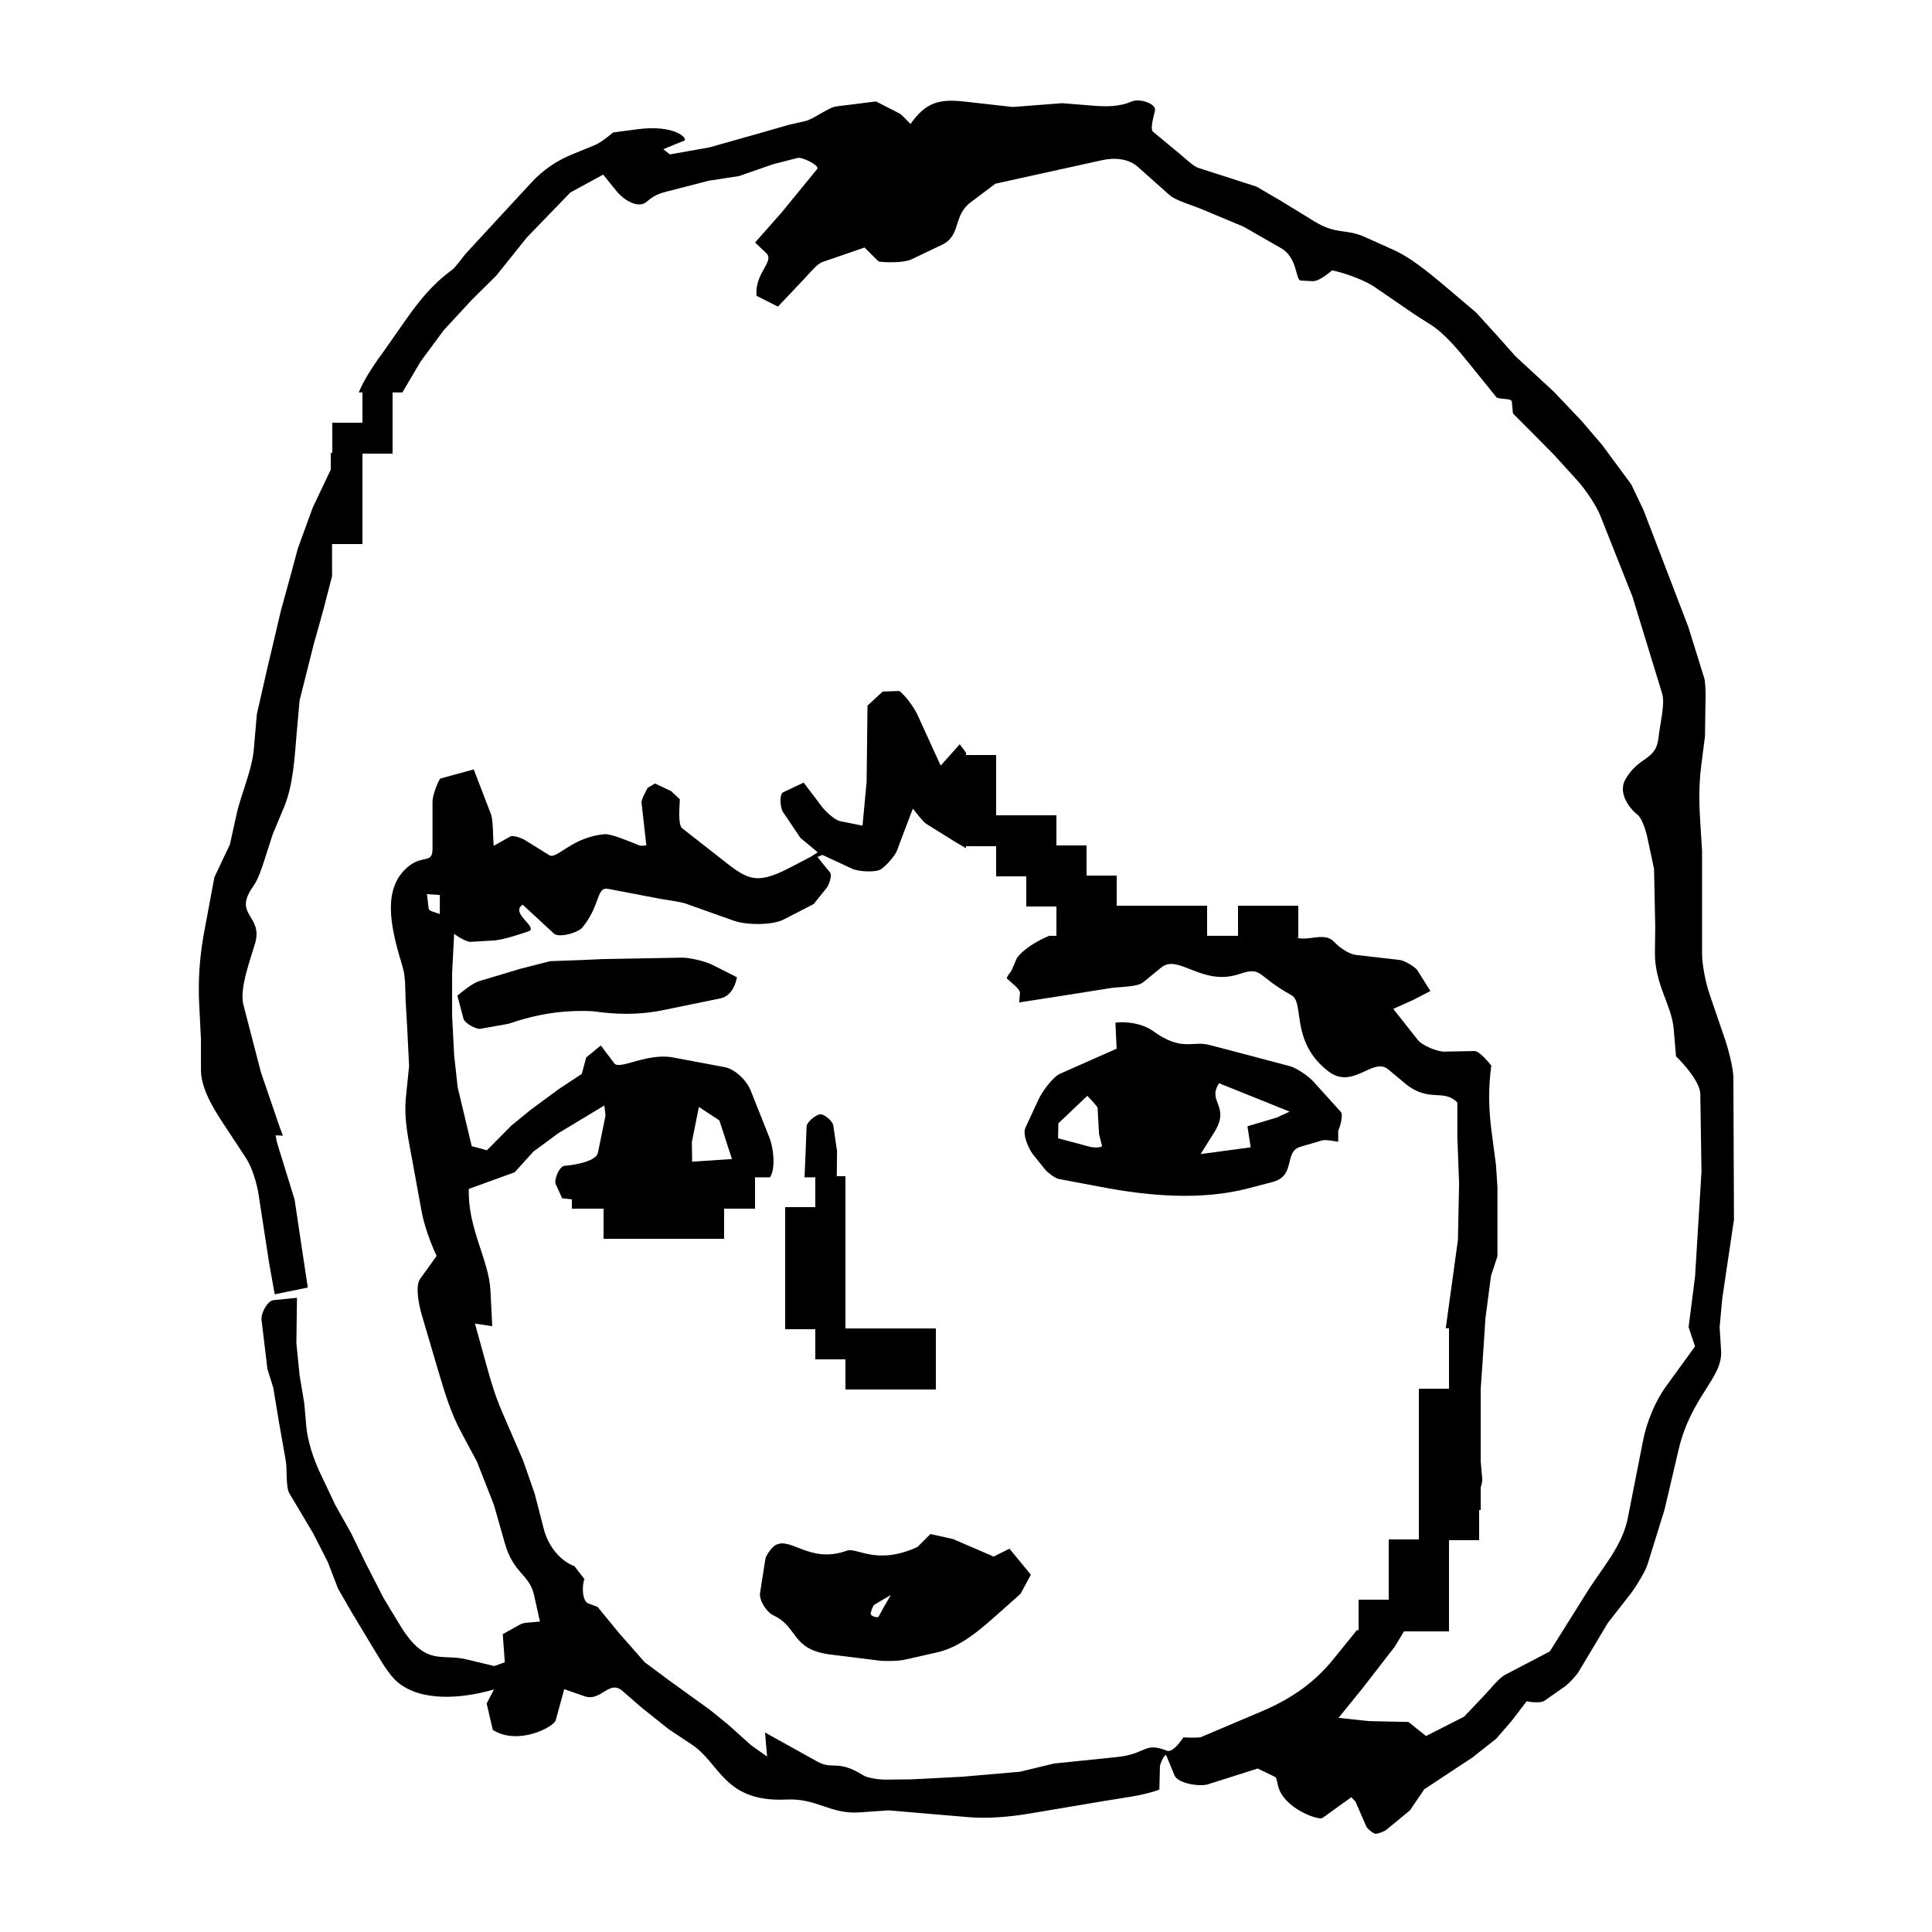
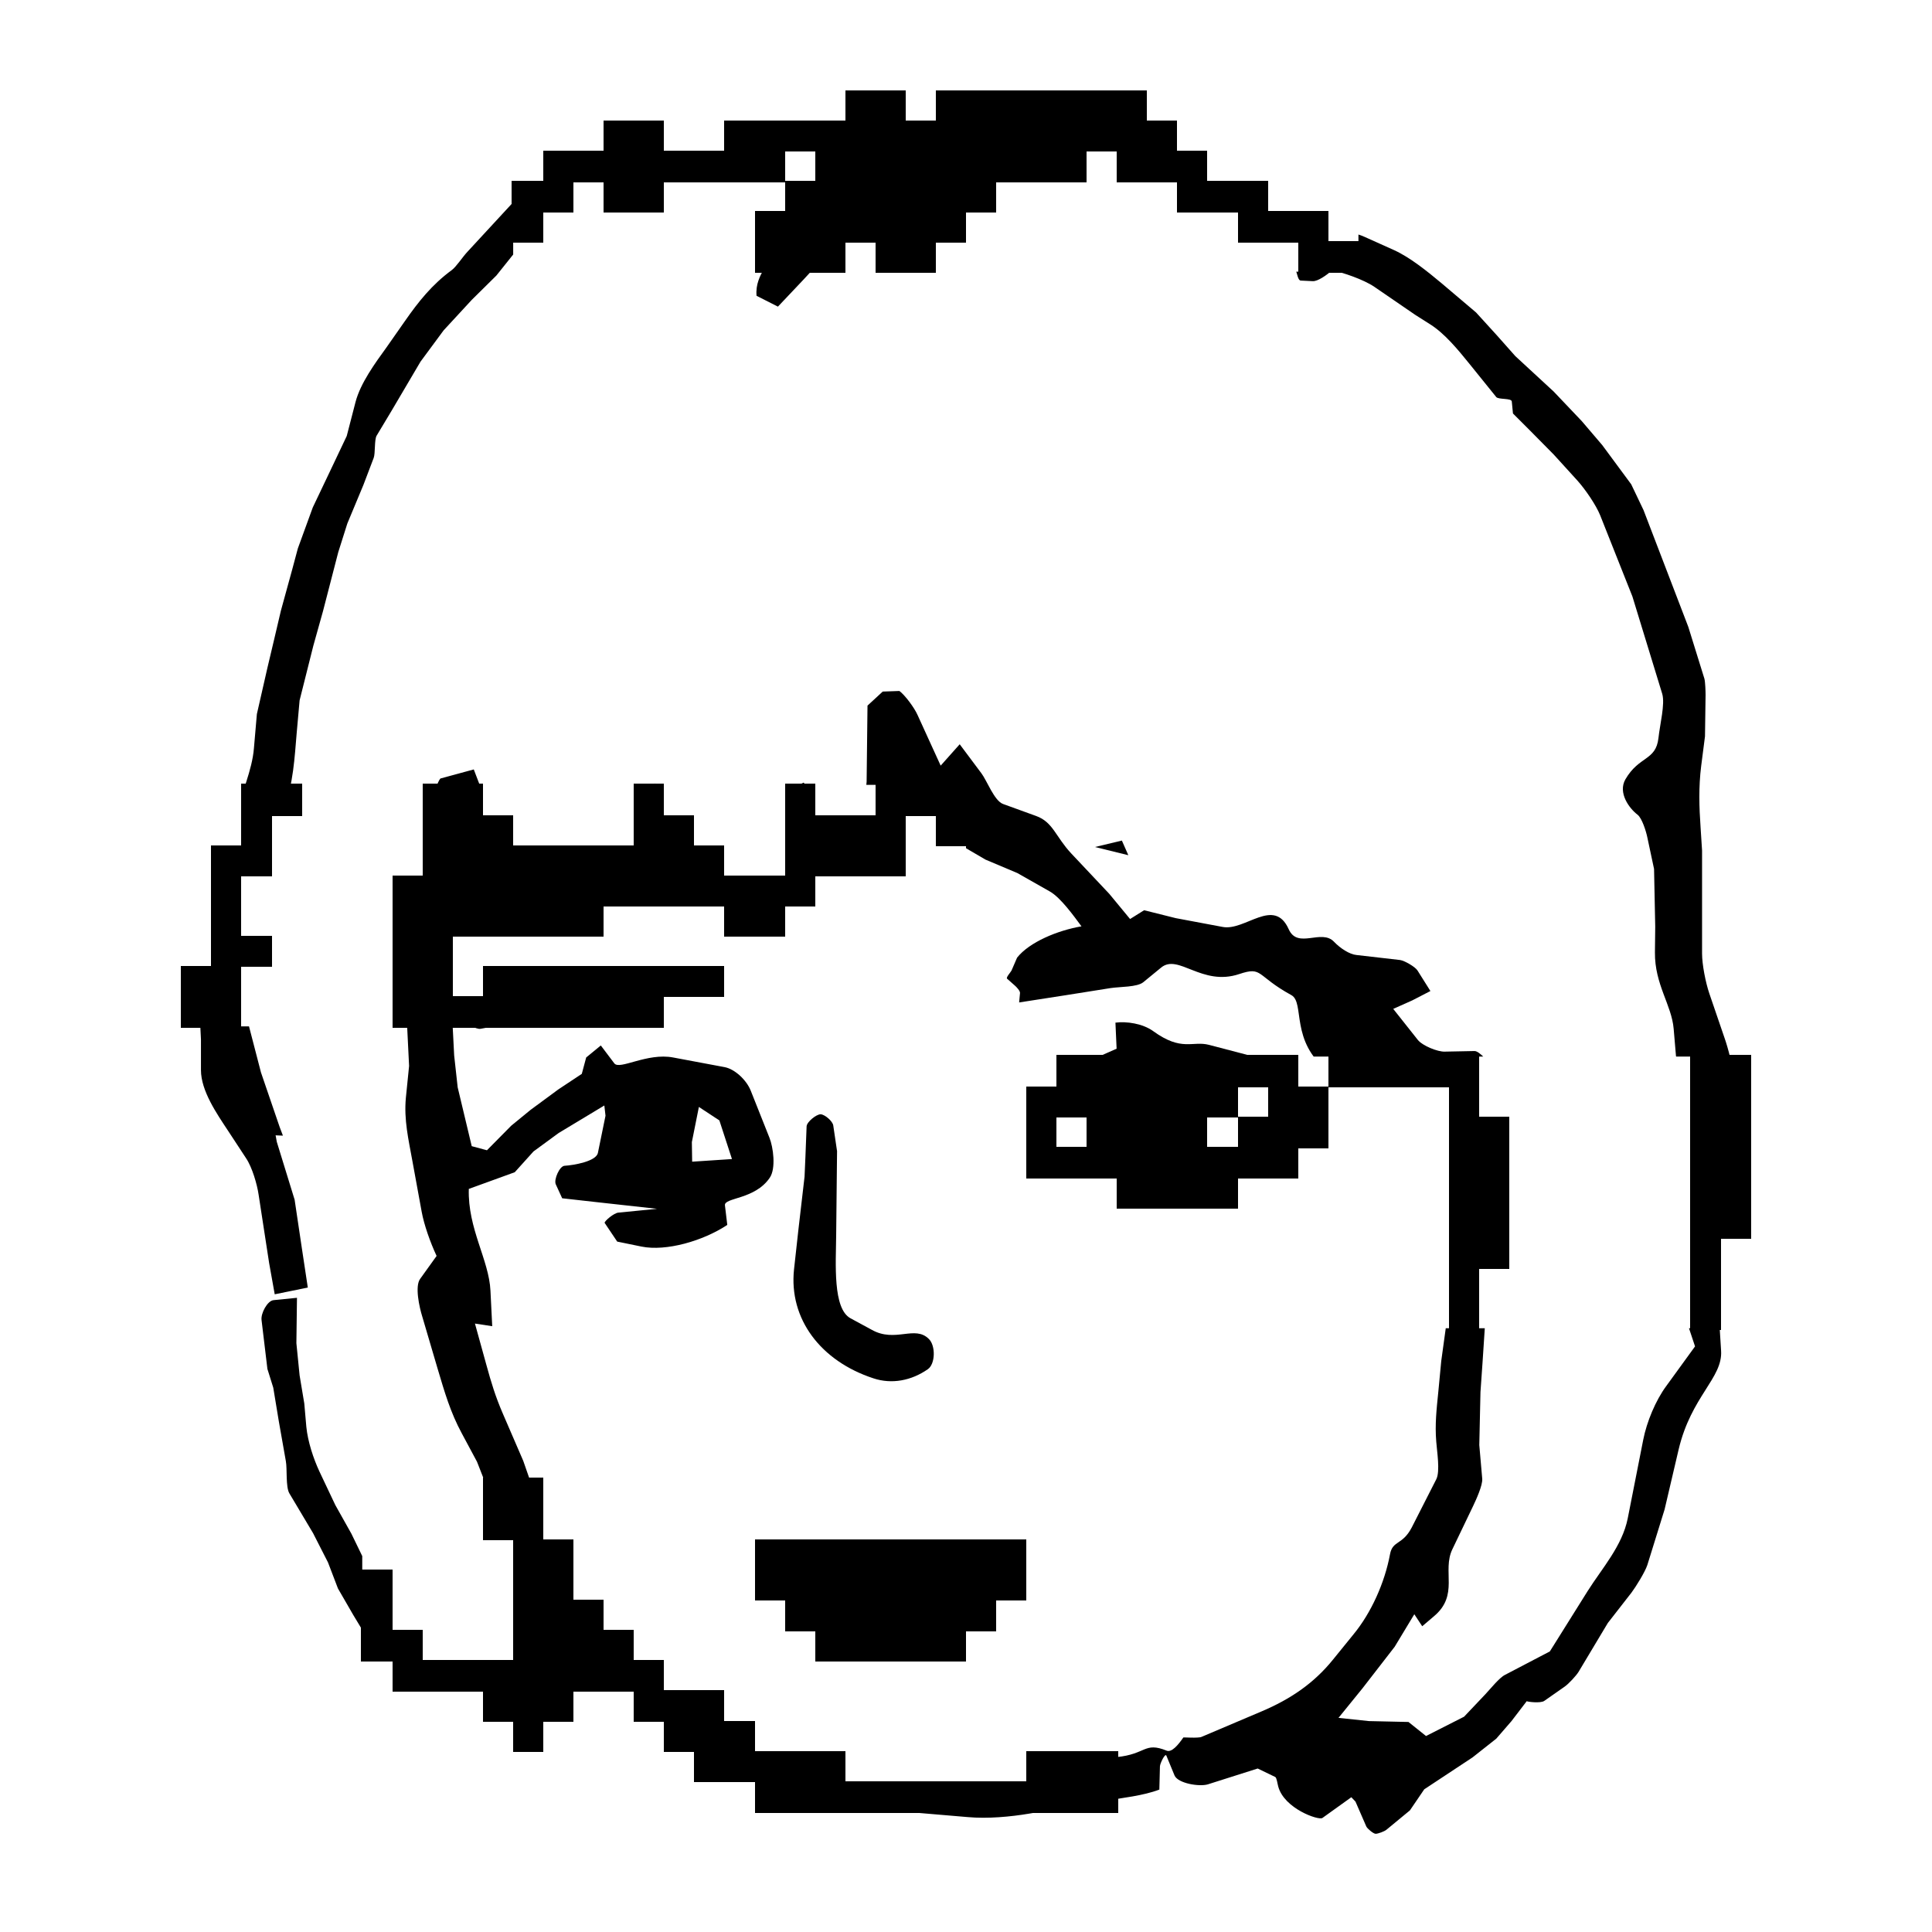
<svg xmlns="http://www.w3.org/2000/svg" viewBox="0 0 660 660" fill="#000000">
  <defs>
    <clipPath id="vc-haru-2">
-       <path clip-rule="evenodd" d="M0,0H660V660H0Z M113.438,134.062v92.812h154.688v-92.812Z M330,247.5v72.188h206.25v-72.188Z M195.938,402.188v103.125h154.688v-103.125Z M360.938,453.75v103.125h144.375v-103.125Z" />
+       <path clip-rule="evenodd" d="M0,0H660V660H0Z M175.312,20.625v72.188h288.75v-72.188Z M61.875,268.125v82.5h268.125v-82.5Z M330,360.938v92.812h268.125v-92.812Z M123.75,505.312v113.438h257.812v-113.438Z" />
    </clipPath>
  </defs>
  <g clip-path="url(#vc-haru-2)">
    <g transform="translate(1117.35 49.75)">
      <g fill="#000000">
        <path d="M-838,241.4l-5.9-4.9l-6-8.9c-0.9-1.3-1.3-6.1,0.1-6.7l7-3.3l6.2,8.2c1.3,1.7,4.5,4.7,6.4,5l7.5,1.5l1.4-15l0.3-26 l5.2-4.8l5.7-0.2c1.9,1.4,5.1,5.7,6.2,8.2l4.7,10.3l3.2,7l6.5-7.3l7.4,9.9c1.9,2.5,4.4,9.4,7.4,10.5l11.3,4.1 c5.8,2.1,6.6,7,12,12.8l13,13.8l7.1,8.6l4.8-3l10.8,2.7l16,3c7.7,1.5,17.6-10.4,22.6,0.8c3.1,6.9,11.2-0.3,15.5,4.3 c2.1,2.2,5.3,4.3,7.7,4.5l14.8,1.7c1.5,0.2,5.2,2.3,6,3.6l4.4,7l-6.2,3.2l-6.5,2.9l8.4,10.6c1.6,2,6.8,4.1,9.2,4l10.2-0.2 c1.7,0,5.2,4.3,5.7,5c-1.1,7.8-0.9,15.3,0.2,23.3l1.4,10.6l0.5,7.6l0,23.6l-2.2,6.7l-1.9,14.5l-1,15.2l-0.7,10l-0.4,18.1l1,11.5 c0.2,2.2-2.1,7.2-3.1,9.3l-7.1,14.8c-3.6,7.5,2.4,15.6-6.3,22.9l-4,3.4l-2.7-4.1l-6.7,11.1l-11,14.2l-8.2,10.1l10.4,1.1l13.5,0.3 l6,4.8l13-6.6l7.3-7.7c1.7-1.8,4.7-5.6,6.7-6.6l15.3-8l12.9-20.6c5-7.9,11.8-15.4,13.7-24.8l5.3-26.9c1.2-6.1,4.2-13.4,7.9-18.4 l9.8-13.5l-2.2-6.6l2.2-17.2l2.2-35.8l-0.4-26.7c-0.1-4-5.7-10.3-8.3-12.8l-0.8-9.4c-0.7-8.2-6.5-15.1-6.4-26.1l0.1-8.8 l-0.4-19.7l-2.3-10.8c-0.4-2-1.8-6.5-3.3-7.7c-2.9-2.2-6.8-7.5-4.2-12.1c4.7-8.1,10.4-6.3,11.3-14.1c0.5-4.7,2.3-11.6,1.3-15.1 l-10.2-33.3l-3.3-8.3l-7.7-19.4c-1.4-3.5-5.1-8.9-7.8-11.9l-8.1-8.9l-8.3-8.4l-5.6-5.6l-0.4-4.1c-0.1-1.2-4.5-0.6-5.3-1.5 l-9.2-11.4c-3.8-4.7-8.4-10.3-13.3-13.4l-5.2-3.3l-14-9.6c-3.7-2.5-10.8-4.9-14.4-5.6c-1.9,1.7-4.9,3.8-6.6,3.7l-4.1-0.2 c-1.8-0.1-1-7.7-6.6-11l-12.9-7.4l-14.1-5.9c-3-1.3-9.1-3-11.2-4.9l-10.8-9.6c-3.2-2.9-8-3.3-12.4-2.3l-36.3,8l-8.5,6.4 c-6.1,4.6-3.1,11.3-9.8,14.5l-10.5,5c-2.3,1.1-8.4,1.1-11.1,0.7l-4.8-4.8l-14.5,5c-1.8,0.6-4.9,4.5-6.3,5.9l-8.8,9.3l-7.3-3.7 c-0.7-7.9,6.3-11.7,3.3-14.6l-3.8-3.6l9.1-10.3L-838.2,8c1-1.2-5.1-4.2-6.7-3.8l-8.5,2.2l-11.5,4l-10.4,1.6l-11.2,2.9 c-4.5,1.2-6.5,1.3-10,4.3c-2.8,2.4-7.6-0.5-10.1-3.5l-4.7-5.8l-11.2,6.1l-14.9,15.4l-10.4,13l-8.4,8.3l-9.6,10.4l-7.9,10.7 l-9.9,16.8l-5.1,8.5c-0.8,1.4-0.4,6.1-1,7.6l-3.5,9.2l-5.5,13.2l-3.1,9.8l-5.2,20.1l-3.3,11.8l-4.7,18.7l-1,11.2 c-0.7,8.3-1.2,17.6-4.2,25l-4,9.6l-2.8,8.7c-1,3-2.1,6.6-3.9,9.1c-7,9.9,3.5,9.7,0.7,19.4c-1.7,5.8-5.4,15.5-4,21l6,23.1 l6.4,18.7l1.1,2.9l-2.5-0.1c-0.1-0.4,0.2,0.8,0.4,2.2l6.1,19.8l2.4,16.1l2.1,13.9l-11.3,2.3l-1.9-10.6l-3.6-23.4 c-0.5-3.5-2.2-9.4-4.3-12.5l-6.1-9.3c-3.9-5.9-9.3-13.7-9.3-20.8l0-10.5l-0.6-12c-0.4-7.8,0.1-15.6,1.5-23.6l3.7-19.8l5.3-11.2 l2.2-10c1.6-7.4,5.4-15.2,6-22.9l1-11.6l3.6-15.8l2.3-9.7l2.3-9.8l3.9-14.2l1.9-7.1l5.1-14l6-12.6l5.6-11.8l3-11.6 c1.7-6.5,6.7-13.3,10.6-18.7l6.3-9c4.6-6.6,9.2-12.4,16-17.4c1.5-1.1,3.7-4.5,5.3-6.2l21.7-23.5c4.1-4.5,9.1-7.9,14.8-10.1 l7.1-2.9c1.7-0.7,4.2-2.6,6.2-4.3l8.3-1.1c13-1.7,17.4,3.3,16,3.9l-2.5,1l-4.6,1.9c-0.2-0.1,1.6,1.4,2.2,1.8l13.5-2.4l17.7-5 l9.4-2.7l5.7-1.3c2.7-0.6,7.9-4.7,10.6-5l13.5-1.7l8,4.1c0.8,0.4,2.8,2.6,3.8,3.6c5.2-7.4,9.8-8.7,18.9-7.6l16,1.8l16.9-1.3 l11.2,0.9c4.3,0.3,8.5,0.3,12.6-1.5c2.6-1.1,8.4,0.7,7.9,3.1c-0.4,2.1-1.8,6.3-0.6,7.3l9.3,7.7c1.3,1.1,4.5,4.1,6.1,4.6l19.9,6.4 l8.2,4.8l11.6,7.1c7.7,4.7,10.6,2.3,17.4,5.4l9.8,4.4c5.5,2.5,11.4,7.3,16.2,11.3l11.8,10l7.1,7.8l6.3,7.1l13.1,12.1l9.6,10.1 l7,8.2l9.9,13.4l4.2,8.8l15.3,39.9l5.5,17.7c0.3,1.1,0.4,4.4,0.4,5.5l-0.2,14.2l-1.3,10.1c-0.9,7.2-0.7,14-0.2,21.1l0.5,7.8 l0,23.2l0,12c0,3.7,1.2,9.9,2.5,13.7l5.2,15.2c1.1,3.1,3,10.1,3,13.5l0.2,48.5l-4,26.9l-0.9,9.8l0.5,8.1 c0.6,9.3-10.2,15.5-14.5,33.7l-4.8,20.5l-5.9,19c-0.8,2.4-3.9,7.4-5.4,9.4l-8.1,10.4l-10,16.7c-0.8,1.3-3.4,4.1-4.7,5l-7,4.9 c-1.3,0.9-5.8,0.3-6,0.1l-5.2,6.8l-5.2,6l-8.1,6.4l-16.5,10.9l-4.9,7.2l-8,6.6c-0.7,0.6-2.9,1.4-3.7,1.4c-0.8,0-2.9-1.8-3.2-2.5 l-3.7-8.5c-0.3-0.3-1.9-2-1.4-1.5l-9.9,7.1c-1.3,0.9-13.1-3.2-15.1-10.8c-0.3-1.1-0.5-2.9-1-3.2l-6-2.9l-17,5.4 c-2.9,0.9-10.2-0.3-11.4-3l-2.8-6.8c-0.4-1-2.2,2.7-2.2,3.7l-0.2,7.9c-5.5,2.1-12.5,2.8-18.9,3.9l-25.5,4.3 c-6.5,1.1-14.3,1.8-21,1.2l-11.8-1l-15.3-1.3l-10.2,0.7c-9.8,0.6-14.3-4.9-24.7-4.4c-21.3,1-22.6-12.3-32.2-18.7l-8.1-5.4 l-9.4-7.5l-6.3-5.5c-4.6-4-7.3,3.8-13,1.8l-6.9-2.4l-2.9,10.6c-0.6,2.3-12.9,8.8-21.5,3.3l-2.1-9l2.5-4.8 c-11.5,3.3-24.9,4.1-32.8-2.4c-3.3-2.7-6.1-8-8.3-11.5l-7-11.6l-5.2-9l-3.4-8.9l-5.1-10l-8.1-13.6c-1.3-2.2-0.7-8.4-1.2-11 l-2.4-13.6l-1.9-11.5l-2-6.4l-2-16.7c-0.3-2.3,2-6.6,4.1-6.8l8-0.8l-0.2,15.5l1.1,11l1.6,9.6l0.7,8c0.5,5,2.4,10.8,4.5,15.3 l5.4,11.4l5.5,9.8l4.8,9.9l6.2,12.1l5.2,8.6c9,15.1,14.3,10.2,23,12.3l9.6,2.3l3.6-1.3l-0.7-9.6l6.1-3.4c1-0.6,4-0.6,6.6-0.9 l-2-9c-1.5-7.1-7.1-7.4-10-17.8l-3.7-13l-5.8-14.8l-5.2-9.7c-3.9-7.2-5.9-14.2-8.2-21.9l-5.3-18c-1-3.2-2.6-10.4-0.7-12.9 l5.6-7.8c-2.2-4.7-4.3-10.7-5.1-15.1l-3.2-17.5c-1.3-7.2-2.9-13.9-2.2-21.4l1.1-10.9l-0.6-12.2l-0.6-10.6c-0.1-2.8,0-7.9-1-11 c-3.8-12.5-6.9-25.1,0.4-32.9c5.8-6.2,9.8-1.8,9.8-7.4l0-16.3c0-2,1.9-7,2.7-7.8l11.4-3.1l2.1,5.5l3.7,9.6c0.9,2.3,0.7,7.5,1,11 l5.7-3.2c0.9-0.5,3.7,0.5,4.6,1l8.7,5.4c2.6,1.6,7.8-6.4,19.3-7.2c2.6,0.2,7.6,2.3,10.8,3.6c0.9,0.6,3.7,0.4,3-0.2l-1.6-14.2 c-0.1-0.9,1.5-3.9,2.1-5l2.5-1.5l5.5,2.6l3,2.8c-0.1,2.8-0.7,8.7,0.8,9.9l12,9.4c9.9,7.8,12.5,10.4,24.5,4.2l7.5-3.9L-838,241.4z M-838.1,243l4.3,5.3c0.8,1-0.3,4.1-1.1,5.2l-4.5,5.6l-10.3,5.3c-3.7,1.9-12.6,2-17.2,0.3l-16.3-5.8c-1.8-0.6-5.8-1.1-8.6-1.6 l-17.8-3.4c-4.1-0.8-2.5,5.5-8.8,13.2c-1.5,1.8-8.1,3.7-9.8,2l-10.6-9.8c-4.5,2.9,5.6,7.8,2,9.1c-2.8,1-8.8,2.9-11.5,3.1 l-8.3,0.5c-1.5,0.1-5.5-2.5-5.6-2.8l-0.7,13.4l0,14.6l0.7,13.6l1.2,10.9l4.8,20.1l5.2,1.4l8.3-8.4l6.6-5.4l9.5-7l8-5.3l1.5-5.6 l5-4.1l4.6,6.1c1.8,2.4,11.2-3.7,20.1-2l17.6,3.3c3.6,0.7,7.5,4.5,8.9,8l6.4,16.1c1.3,3.2,2.3,10.5,0.1,13.7 c-5.1,7.5-15.6,6.7-15.3,9.4l0.8,6.7c-8.3,5.5-20.9,9.1-29.3,7.4l-8.3-1.7l-4.3-6.4c-0.1-0.6,3.2-3.4,4.7-3.5l13.2-1.3l-20.8-2.3 l-11.6-1.3l-2.2-4.8c-0.7-1.6,1.3-6.2,3-6.3c3.2-0.2,10.8-1.5,11.4-4.4l2.6-12.7l-0.4-3.5l-8.3,5l-7.3,4.4l-8.6,6.3l-6.4,7.1 l-15.7,5.7c-0.4,13.6,6.9,24.2,7.4,34.8l0.6,12.1l-5.9-0.9l3.9,14.1c1.7,6.2,3.1,10.8,5.6,16.6l7,16.2l3.9,11.2l3.1,12 c1.4,5.6,5.3,10.8,10.5,12.8l3.4,4.4c-0.9,2.2-0.8,7.5,1.3,8.3l3.2,1.2l7.3,8.9l8.8,10l8.6,6.4l13.6,9.8l6.3,5.1l7.9,7.1l5.4,3.8 l-0.7-8.2l17.8,9.9c5.3,3,7-0.8,15.7,4.7c1.6,1,5.7,1.5,7.4,1.5l9-0.1l6.2-0.3l11.4-0.6l19.6-1.7l11.6-2.8l21.4-2.2 c10.2-1,9.4-5.3,17.1-2.2c1.7,0.7,3.9-1.9,5.7-4.5c-0.1-0.1,5.1,0.3,6.2-0.2l20.5-8.7c9.9-4.2,17.9-9.6,24.5-17.8l6.9-8.5 c6.1-7.4,10.7-17.7,12.5-27.4c0.9-4.8,4.2-3,7.4-9.1l8.4-16.5c1.4-2.7,0.2-9.8,0-12.8c-0.5-6,0.1-11.1,0.7-17.1l1-10.5l5.7-41.4 l0.4-19.2l-0.6-15.9l0-11.8c-4.7-4.9-9.7,0.2-17.8-6.5l-5.9-4.9c-5.2-4.2-12,7.2-20.4,0.7c-13.2-10.2-7.9-23.4-12.6-26 c-12.2-6.7-9.7-9.9-17.8-7.2c-12.8,4.3-20.8-7.1-26.7-2.2l-6.1,5c-2.1,1.7-7.9,1.5-11.2,2l-15.1,2.4l-16.1,2.5l0.3-3.2 c0.1-0.7-1.2-2.1-1.8-2.6l-2.6-2.3c-0.5-0.4,1.2-2.2,1.5-2.8l1.9-4.4c4.2-5.3,13.8-9.3,22-10.7c-2.6-3.5-7.1-9.8-10.8-11.9 l-11.1-6.3l-10.9-4.6l-10.1-5.9l-10.1-6.3c-1.1-0.7-3-3.2-4.6-5.2c0.2-0.5-1,2.6-1.5,3.9l-4,10.6c-0.6,1.6-3.9,5.3-5.4,6.2 c-2,1.2-7.8,0.8-9.9-0.2l-10.1-4.7L-838.1,243z M-967.1,256l-4.4-0.3l0.6,5c0.1,0.7,1.5,1,3.8,1.8 C-967.1,262.4-967.1,260.7-967.1,256z M-867.3,346.2l-4.3-13.2l-7-4.6l-2.4,12l0.1,6.7L-867.3,346.2z" />
        <polygon points="-731.9,242.4 -743.3,239.6 -734.1,237.4 " />
        <path d="M-673.1,342c-5.8,1.7-1.4,9.8-9.4,12l-8.4,2.2c-16,4.2-34,2.7-51-0.6l-13.8-2.6c-1.2-0.2-3.9-2.3-4.6-3.2l-4.1-5.1 c-1.5-1.9-3.8-6.9-2.6-9.3l4.3-9.3c1.1-2.5,4.8-7.9,7.6-9.1l19.2-8.5l-0.4-8.9c3.8-0.5,9.3,0.3,12.9,2.9 c9.8,7.1,13.4,3.2,19.1,4.7l10.7,2.8l17,4.5c2.2,0.6,6.3,3.4,7.9,5.2l9.4,10.4c0.9,1-0.3,5.3-0.9,6.4l0,3.8 c-1.2-0.2-4.3-0.8-5.4-0.5L-673.1,342z M-691.2,335l10.1-3l4.3-2l-13.9-5.6l-10.2-4.1c-4.2,6.4,4,7.7-1.6,16.7l-4.7,7.5l17.1-2.3 L-691.2,335z M-744.7,342.1c0.8,0.2,4,0.3,3.8-0.5l-1-3.9l-0.5-9.1c-0.5-0.8-2.9-3.4-3.5-4l-9.9,9.4l-0.1,5.1L-744.7,342.1z" />
        <path d="M-817.3,517.5l-16.1-2c-13.9-1.7-11.1-9.4-19.7-13.4c-2.4-1.1-5-5.2-4.6-7.7l1.8-11.5c0.2-1.4,2.2-4,3.3-4.7 c5.3-3.3,11.8,6.4,24.5,1.8c3.5-1.3,10.1,5.2,24.2-1.3l4.4-4.4l7.7,1.7l13.9,6l5.4-2.7l7.3,8.9l-3.5,6.5l-7.3,6.5 c-6.1,5.4-12.9,11.6-21.1,13.5l-11.1,2.5C-810.1,517.7-815.3,517.8-817.3,517.5z M-815.4,499.2l2.4-4.1l-5.6,3.3 c-0.6,0.4-1.3,2.5-1.3,3.2c0,0.7,2.3,1.5,2.7,0.9L-815.4,499.2z" />
        <path d="M-890.7,295.3c-8.7,1.8-16.4,1.5-24.1,0.4c-10.2-0.5-19.2,1-28.9,4.3l-9.5,1.7c-1.4,0.3-5.4-1.9-5.8-3.4l-2.1-7.9 c1.5-1.3,5.3-4.4,7.5-5l14-4.2l10.2-2.6l11.1-0.4l6.5-0.3l27.2-0.5c2.6-0.1,8,1.2,10.3,2.3l8.7,4.4c-0.6,3.4-2.5,6.6-5.6,7.2 L-890.7,295.3z" />
        <path d="M-800,407.7c2.3,2.3,2.2,8.5-0.4,10.3c-5.6,3.9-12.3,5.2-18.6,3.1c-18-5.9-28.9-20.3-27.1-37.2l1.5-13.6l2.1-18.1 l0.3-6.9l0.4-10.3c0.1-1.5,3.3-4.1,4.8-4.1c1.5,0.1,4.1,2.4,4.3,3.8l1.3,8.8l-0.3,28.6c-0.1,9.9-1.2,25.2,4.9,28.5l7.2,3.9 C-811.5,409.1-804.8,402.8-800,407.7z" />
      </g>
    </g>
  </g>
-   <path d="M12,12.955h1v1.075h-1zM11,14h2v1.03h-2zM10.955,15h1.045v1.03h-1.045zM10.955,16h1.045v1.03h-1.045zM10.955,17h1.045v1.03h-1.045zM31.955,25h1.045v1.03h-1.045zM31.955,26h1.045v1.03h-1.045zM31.955,27h3.045v1.03h-3.045zM33,28h3v1.03h-3zM34,29h3v1.03h-3zM35,30h5v1.045h-5zM41,30h2v1.045h-2zM18.955,38.955h6.045v1.075h-6.045zM27,38.955h1v1.075h-1zM20,40h4v1.03h-4zM26,40h2v1.03h-2zM26,41h2v1.03h-2zM26,42h2v1.03h-2zM26,43h2v1.03h-2zM27,44h4v1.03h-4zM28,45h3v1.03h-3zM48,43.955h1.045v1.075h-1.045zM48,45h1.045v1.03h-1.045zM47,46h2.045v1.03h-2.045zM47,47h2.045v1.03h-2.045zM47,48h2.045v1.03h-2.045zM47,49h2.045v1.03h-2.045zM47,50h2v1.03h-2zM46,51h2v1.03h-2zM46,52h2v1.03h-2zM45,53h3v1.045h-3z" transform="scale(10.3125)" shape-rendering="crispEdges" />
+   <path d="M28,3h2v1.03h-2zM31,3h7v1.03h-7zM20,4h2v1.03h-2zM24,4h15v1.03h-15zM18,5h8v1.03h-8zM27,5h9v1.03h-9zM37,5h3v1.03h-3zM16.955,6h2.045v1.03h-2.045zM20,6h2v1.03h-2zM26,6h7v1.03h-7zM39,6h3v1.03h-3zM16.955,7h1.045v1.03h-1.045zM25,7h7v1.03h-7zM41,7h3v1.03h-3zM25,8h3v1.045h-3zM29,8h2v1.045h-2zM43,8h2.045v1.045h-2.045zM8,25.955h2v1.075h-2zM14,25.955h2v1.075h-2zM21,25.955h1v1.075h-1zM26,25.955h1v1.075h-1zM29,25.955h3.045v1.075h-3.045zM8,27h1v1.03h-1zM14,27h3v1.03h-3zM21,27h2v1.03h-2zM26,27h4v1.03h-4zM31,27h1.045v1.03h-1.045zM7,28h2v1.03h-2zM14,28h10v1.03h-10zM26,28h4v1.03h-4zM7,29h1v1.03h-1zM13,29h14v1.03h-14zM7,30h1v1.03h-1zM13,30h7v1.03h-7zM24,30h2v1.03h-2zM7,31h2v1.03h-2zM13,31h2v1.03h-2zM6,32h2v1.03h-2zM13,32h2v1.03h-2zM16,32h8v1.03h-8zM6,33h2v1.045h-2zM13,33h9v1.045h-9zM35,34.955h8v1.075h-8zM44,34.955h5v1.075h-5zM56,34.955h2v1.075h-2zM34,36h7v1.03h-7zM42,36h2v1.03h-2zM48,36h1v1.03h-1zM56,36h2v1.03h-2zM34,37h1v1.03h-1zM36,37h4v1.03h-4zM41,37h3v1.03h-3zM48,37h2v1.03h-2zM56,37h2v1.03h-2zM34,38h9v1.03h-9zM48,38h2v1.03h-2zM56,38h2v1.03h-2zM37,39h4v1.03h-4zM48,39h2v1.03h-2zM56,39h2v1.03h-2zM48,40h2v1.03h-2zM56,40h2v1.03h-2zM48,41h2v1.03h-2zM56,41h1v1.03h-1zM48,42h1v1.03h-1zM56,42h1v1.03h-1zM48,43h1v1.045h-1zM56,43h1v1.045h-1zM16,48.955h2v1.075h-2zM16,50h2v1.03h-2zM17,51h2v1.03h-2zM25,51h9v1.03h-9zM11.955,52h1.045v1.03h-1.045zM17,52h2v1.03h-2zM25,52h9v1.03h-9zM11.955,53h1.045v1.03h-1.045zM17,53h3v1.03h-3zM26,53h7v1.03h-7zM11.955,54h2.045v1.03h-2.045zM17,54h4v1.03h-4zM27,54h5v1.03h-5zM13,55h9v1.03h-9zM16,56h3v1.03h-3zM21,56h3v1.03h-3zM17,57h1v1.03h-1zM22,57h3v1.03h-3zM23,58h5v1.03h-5zM34,58h3.045v1.03h-3.045zM25,59h12.045v1.045h-12.045z" transform="scale(10.3125)" shape-rendering="crispEdges" />
</svg>
